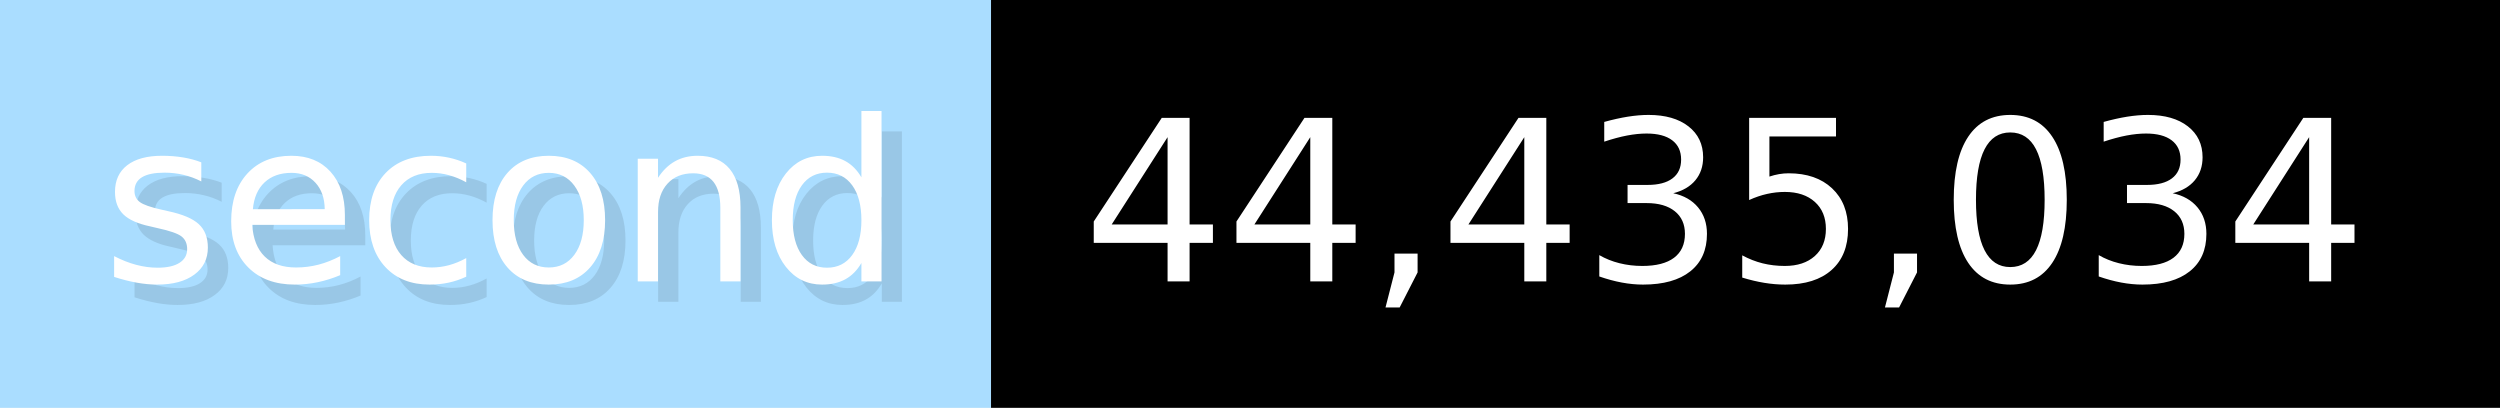
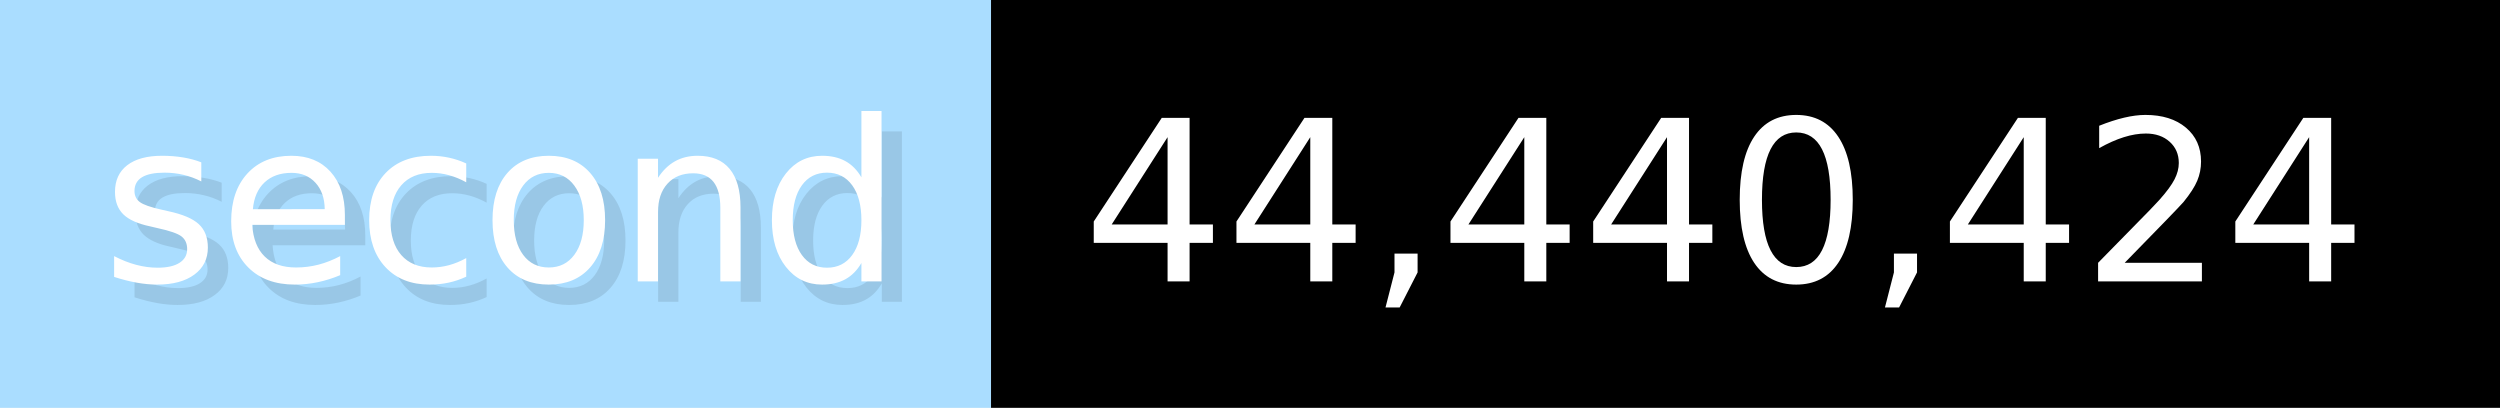
- <svg xmlns="http://www.w3.org/2000/svg" width="122.6" height="20" viewBox="0 0 1226 200" role="img" aria-label="second: 44,435,034">
+ <svg xmlns="http://www.w3.org/2000/svg" width="122.6" height="20" viewBox="0 0 1226 200" role="img" aria-label="second: 44,440,424">
  <g>
    <rect fill="#ADF" width="486" height="200" />
    <rect fill="#" x="486" width="740" height="200" />
  </g>
  <g aria-hidden="true" fill="#fff" text-anchor="start" font-family="Verdana,DejaVu Sans,sans-serif" font-size="110">
    <text x="60" y="148" textLength="386" fill="#000" opacity="0.1">second</text>
    <text x="50" y="138" textLength="386">second</text>
-     <text x="541" y="148" textLength="640" fill="#000" opacity="0.1">44,435,034</text>
-     <text x="531" y="138" textLength="640">44,435,034</text>
+     <text x="541" y="148" textLength="640" fill="#000" opacity="0.1">44,440,424</text>
+     <text x="531" y="138" textLength="640">44,440,424</text>
  </g>
</svg>
